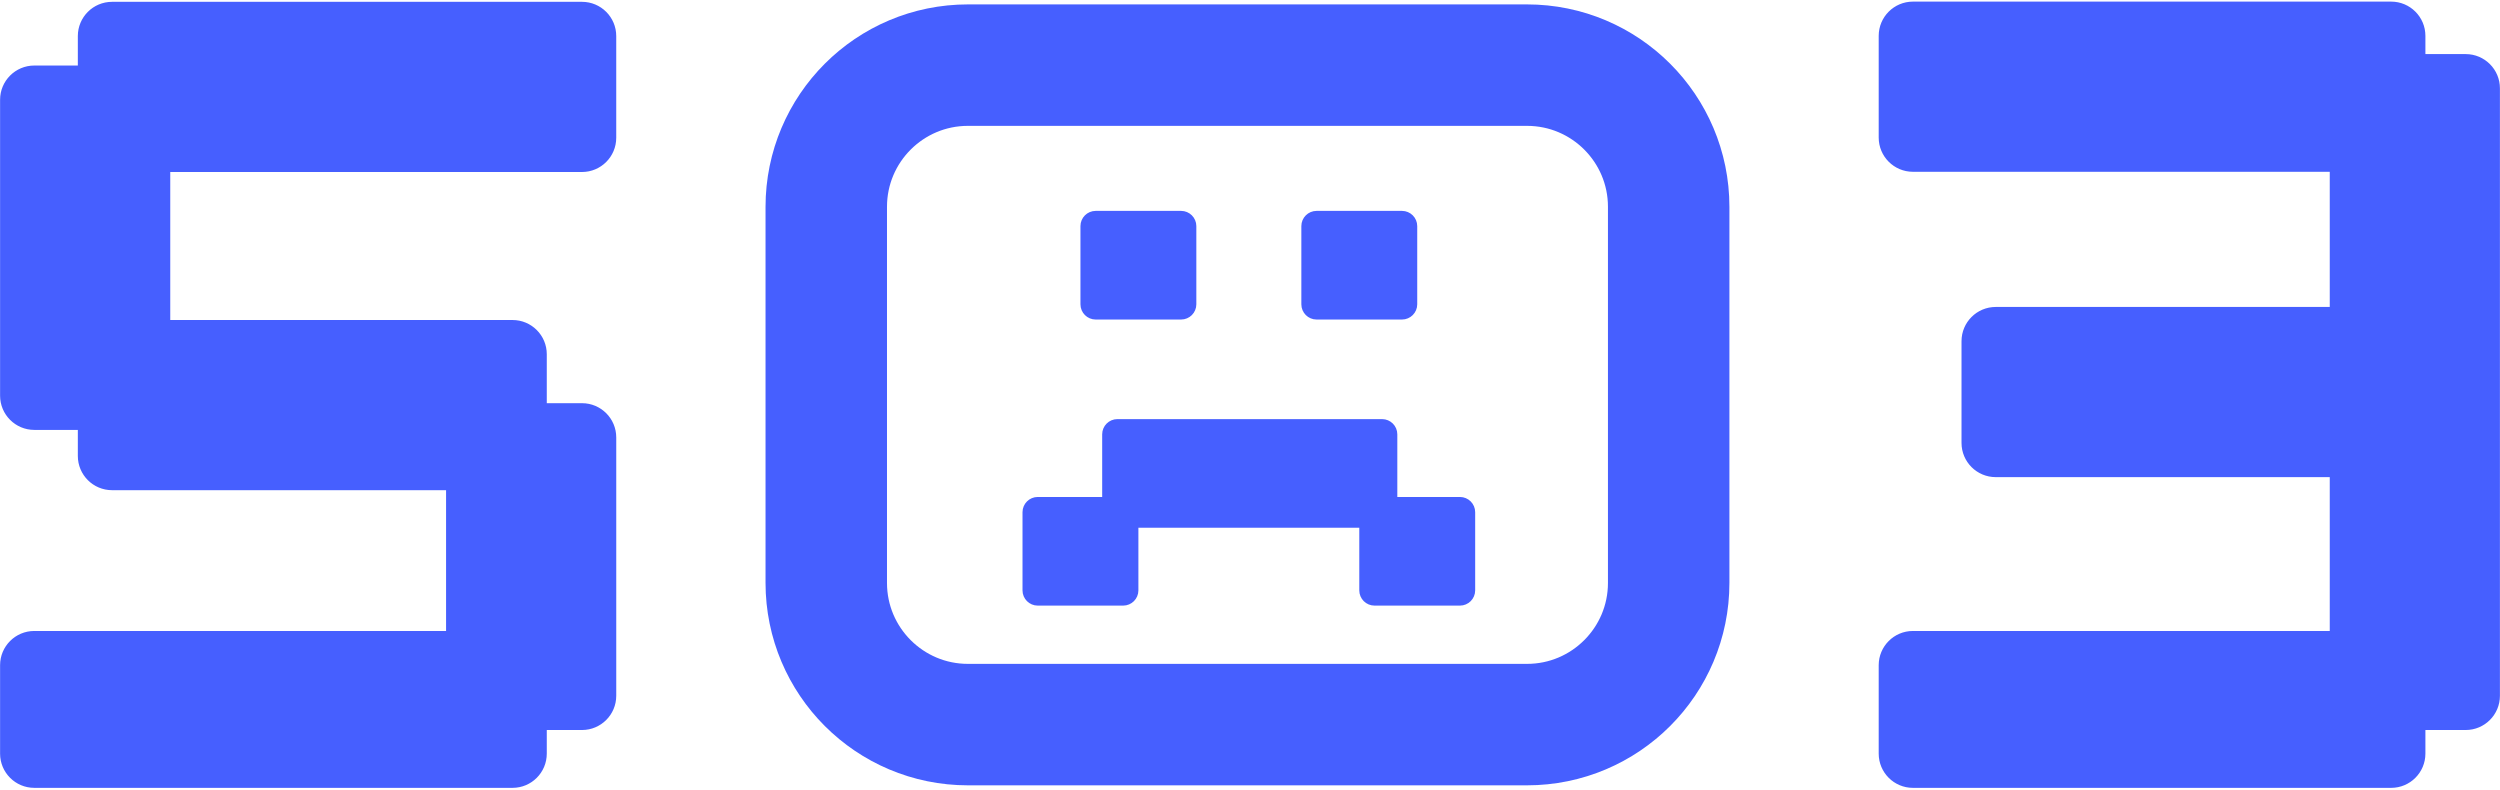
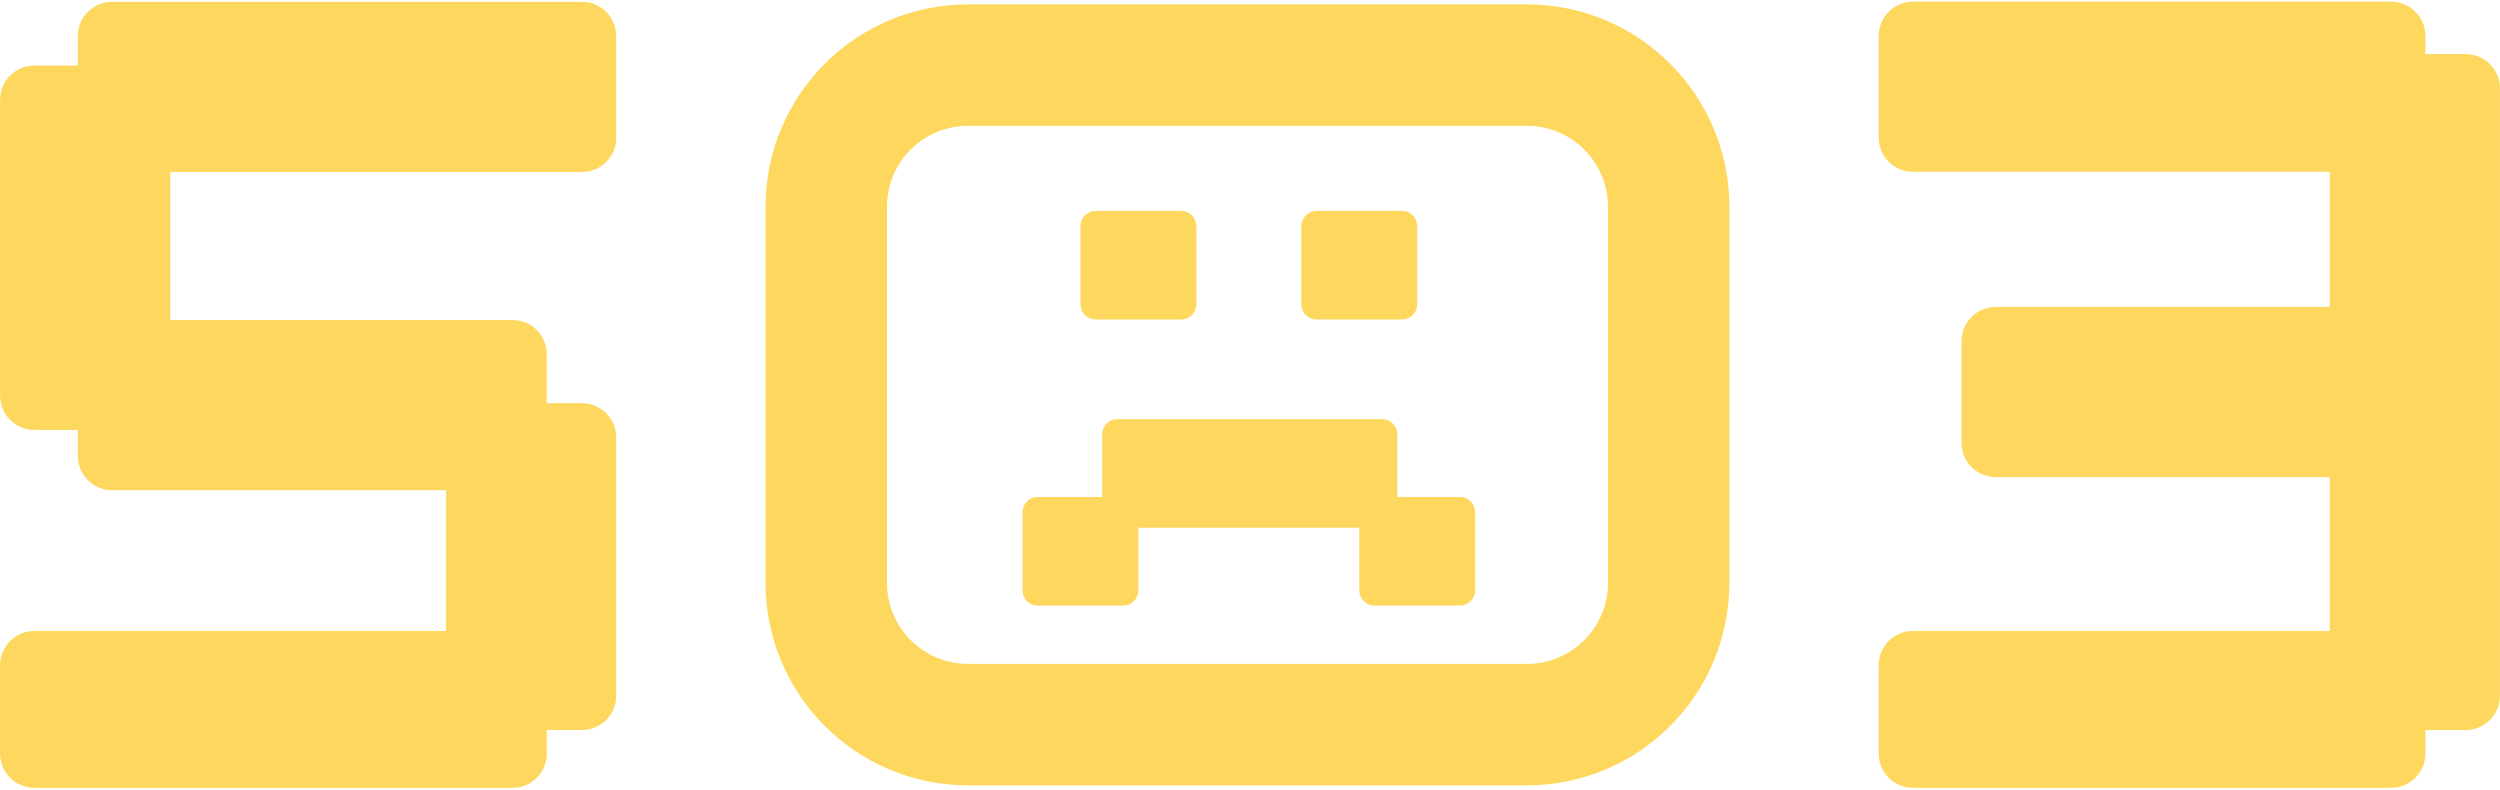
<svg xmlns="http://www.w3.org/2000/svg" width="494" height="156" viewBox="0 0 494 156" fill="none">
-   <rect x="0.516" y="13.449" width="32.626" height="71" rx="6.263" fill="#465FFF" />
-   <rect x="0.516" y="13.449" width="32.626" height="71" rx="6.263" stroke="#465FFF" />
-   <rect x="88.644" y="80.17" width="32.626" height="63.58" rx="6.263" fill="#465FFF" />
-   <rect x="88.644" y="80.17" width="32.626" height="63.58" rx="6.263" stroke="#465FFF" />
-   <rect x="15.88" y="33.487" width="32.626" height="105.389" rx="6.263" transform="rotate(-90 15.8799 33.4873)" fill="#465FFF" />
-   <rect x="15.88" y="33.487" width="32.626" height="105.389" rx="6.263" transform="rotate(-90 15.8799 33.4873)" stroke="#465FFF" />
-   <rect x="0.516" y="155.18" width="30" height="107.028" rx="6.263" transform="rotate(-90 0.515625 155.18)" fill="#465FFF" />
-   <rect x="0.516" y="155.18" width="30" height="107.028" rx="6.263" transform="rotate(-90 0.515625 155.18)" stroke="#465FFF" />
-   <rect x="15.88" y="96.36" width="32.626" height="91.664" rx="6.263" transform="rotate(-90 15.8799 96.3599)" fill="#465FFF" />
-   <rect x="15.88" y="96.36" width="32.626" height="91.664" rx="6.263" transform="rotate(-90 15.8799 96.3599)" stroke="#465FFF" />
-   <rect x="163.27" y="12.87" width="166.462" height="130.311" rx="28" stroke="#465FFF" stroke-width="24" />
-   <rect x="213.874" y="42.049" width="22.145" height="20.714" rx="2.634" fill="#465FFF" stroke="#465FFF" stroke-width="0.753" />
-   <rect x="257.523" y="42.049" width="22.145" height="20.714" rx="2.634" fill="#465FFF" stroke="#465FFF" stroke-width="0.753" />
-   <rect x="268.972" y="98.578" width="22.145" height="20.714" rx="2.634" fill="#465FFF" stroke="#465FFF" stroke-width="0.753" />
-   <rect x="202.425" y="98.578" width="22.145" height="20.714" rx="2.634" fill="#465FFF" stroke="#465FFF" stroke-width="0.753" />
-   <rect x="218.167" y="83.193" width="57.566" height="20.714" rx="2.634" fill="#465FFF" stroke="#465FFF" stroke-width="0.753" />
-   <rect x="460.859" y="11.188" width="32.626" height="132.562" rx="6.263" fill="#465FFF" />
-   <rect x="460.859" y="11.188" width="32.626" height="132.562" rx="6.263" stroke="#465FFF" />
-   <rect x="371.731" y="33.446" width="32.626" height="107.028" rx="6.263" transform="rotate(-90 371.731 33.4458)" fill="#465FFF" />
-   <rect x="371.731" y="33.446" width="32.626" height="107.028" rx="6.263" transform="rotate(-90 371.731 33.4458)" stroke="#465FFF" />
-   <rect x="371.731" y="155.18" width="30" height="107.028" rx="6.263" transform="rotate(-90 371.731 155.18)" fill="#465FFF" />
-   <rect x="371.731" y="155.18" width="30" height="107.028" rx="6.263" transform="rotate(-90 371.731 155.18)" stroke="#465FFF" />
-   <rect x="388.096" y="93.781" width="32.626" height="91.664" rx="6.263" transform="rotate(-90 388.096 93.7812)" fill="#465FFF" />
-   <rect x="388.096" y="93.781" width="32.626" height="91.664" rx="6.263" transform="rotate(-90 388.096 93.7812)" stroke="#465FFF" />
+   <rect x="0.516" y="13.449" width="32.626" height="71" rx="6.263" fill="#fed85e" />
+   <rect x="0.516" y="13.449" width="32.626" height="71" rx="6.263" stroke="#fed85e" />
+   <rect x="88.644" y="80.17" width="32.626" height="63.58" rx="6.263" fill="#fed85e" />
+   <rect x="88.644" y="80.17" width="32.626" height="63.58" rx="6.263" stroke="#fed85e" />
+   <rect x="15.88" y="33.487" width="32.626" height="105.389" rx="6.263" transform="rotate(-90 15.8799 33.4873)" fill="#fed85e" />
+   <rect x="15.88" y="33.487" width="32.626" height="105.389" rx="6.263" transform="rotate(-90 15.8799 33.4873)" stroke="#fed85e" />
+   <rect x="0.516" y="155.18" width="30" height="107.028" rx="6.263" transform="rotate(-90 0.515625 155.18)" fill="#fed85e" />
+   <rect x="0.516" y="155.18" width="30" height="107.028" rx="6.263" transform="rotate(-90 0.515625 155.18)" stroke="#fed85e" />
+   <rect x="15.88" y="96.36" width="32.626" height="91.664" rx="6.263" transform="rotate(-90 15.8799 96.3599)" fill="#fed85e" />
+   <rect x="15.88" y="96.36" width="32.626" height="91.664" rx="6.263" transform="rotate(-90 15.8799 96.3599)" stroke="#fed85e" />
+   <rect x="163.27" y="12.87" width="166.462" height="130.311" rx="28" stroke="#fed85e" stroke-width="24" />
+   <rect x="213.874" y="42.049" width="22.145" height="20.714" rx="2.634" fill="#fed85e" stroke="#fed85e" stroke-width="0.753" />
+   <rect x="257.523" y="42.049" width="22.145" height="20.714" rx="2.634" fill="#fed85e" stroke="#fed85e" stroke-width="0.753" />
+   <rect x="268.972" y="98.578" width="22.145" height="20.714" rx="2.634" fill="#fed85e" stroke="#fed85e" stroke-width="0.753" />
+   <rect x="202.425" y="98.578" width="22.145" height="20.714" rx="2.634" fill="#fed85e" stroke="#fed85e" stroke-width="0.753" />
+   <rect x="218.167" y="83.193" width="57.566" height="20.714" rx="2.634" fill="#fed85e" stroke="#fed85e" stroke-width="0.753" />
+   <rect x="460.859" y="11.188" width="32.626" height="132.562" rx="6.263" fill="#fed85e" />
+   <rect x="460.859" y="11.188" width="32.626" height="132.562" rx="6.263" stroke="#fed85e" />
+   <rect x="371.731" y="33.446" width="32.626" height="107.028" rx="6.263" transform="rotate(-90 371.731 33.4458)" fill="#fed85e" />
+   <rect x="371.731" y="33.446" width="32.626" height="107.028" rx="6.263" transform="rotate(-90 371.731 33.4458)" stroke="#fed85e" />
+   <rect x="371.731" y="155.18" width="30" height="107.028" rx="6.263" transform="rotate(-90 371.731 155.18)" fill="#fed85e" />
+   <rect x="371.731" y="155.18" width="30" height="107.028" rx="6.263" transform="rotate(-90 371.731 155.18)" stroke="#fed85e" />
+   <rect x="388.096" y="93.781" width="32.626" height="91.664" rx="6.263" transform="rotate(-90 388.096 93.7812)" fill="#fed85e" />
+   <rect x="388.096" y="93.781" width="32.626" height="91.664" rx="6.263" transform="rotate(-90 388.096 93.7812)" stroke="#fed85e" />
</svg>
